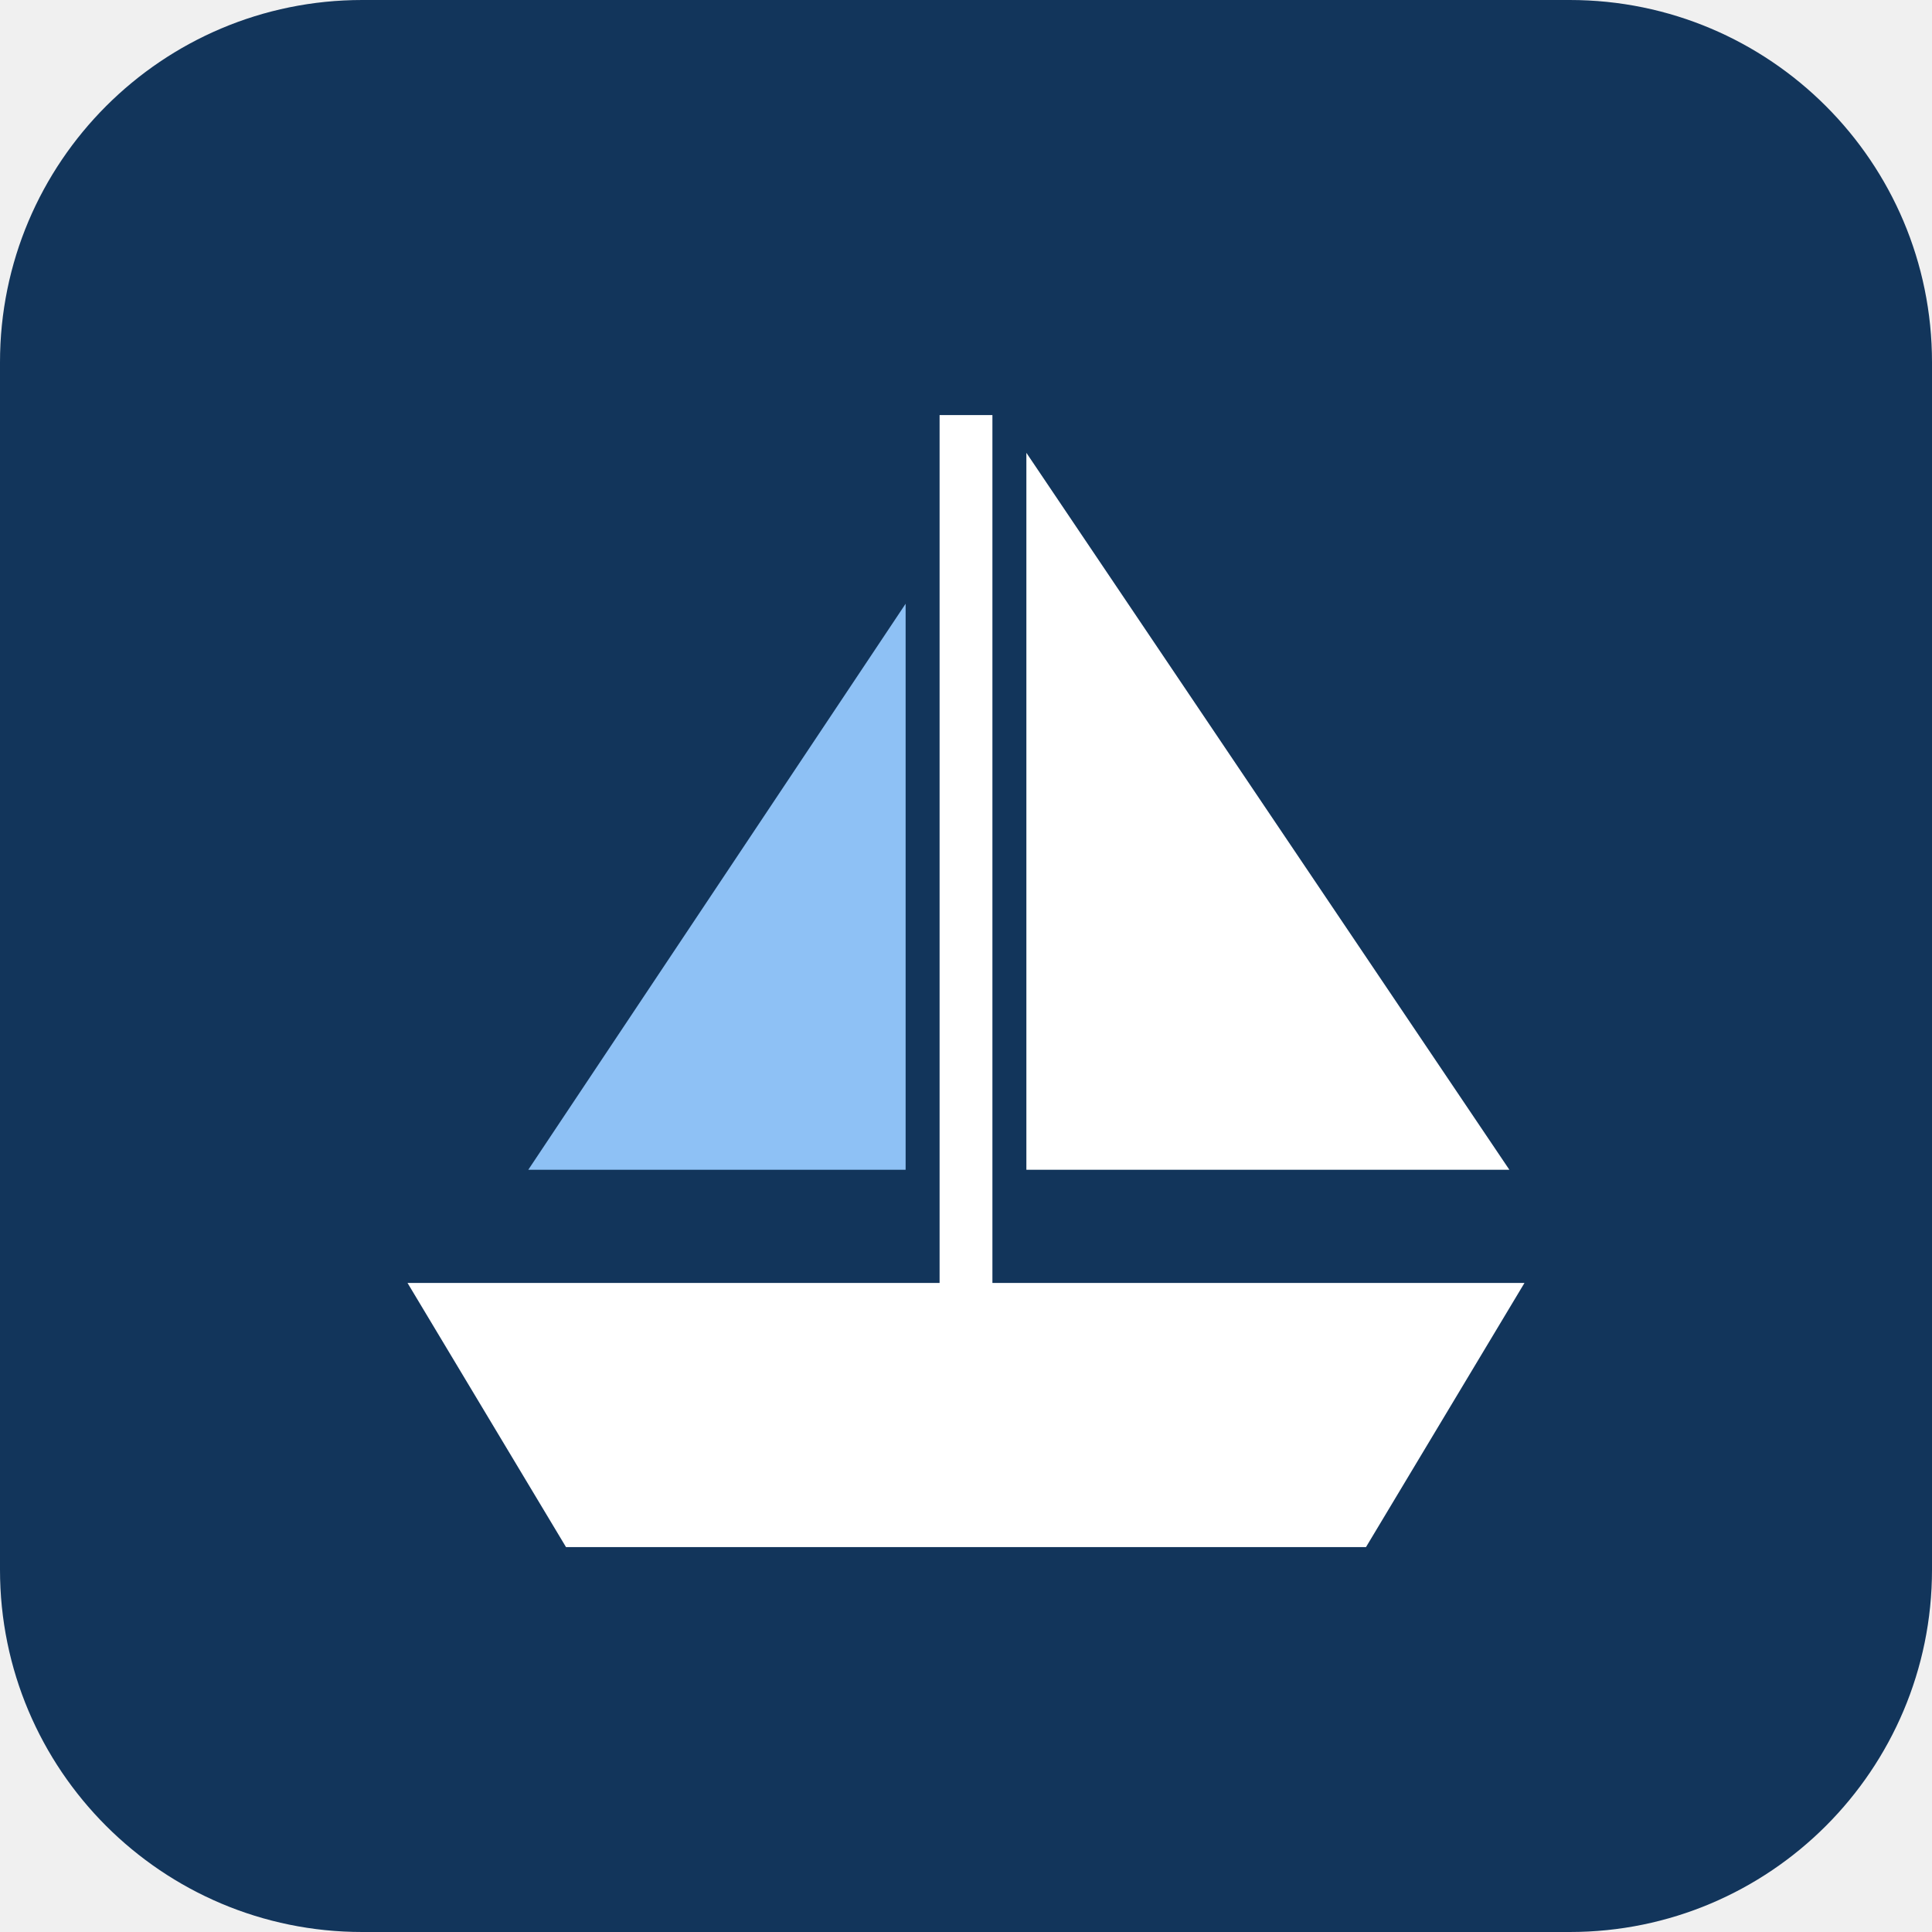
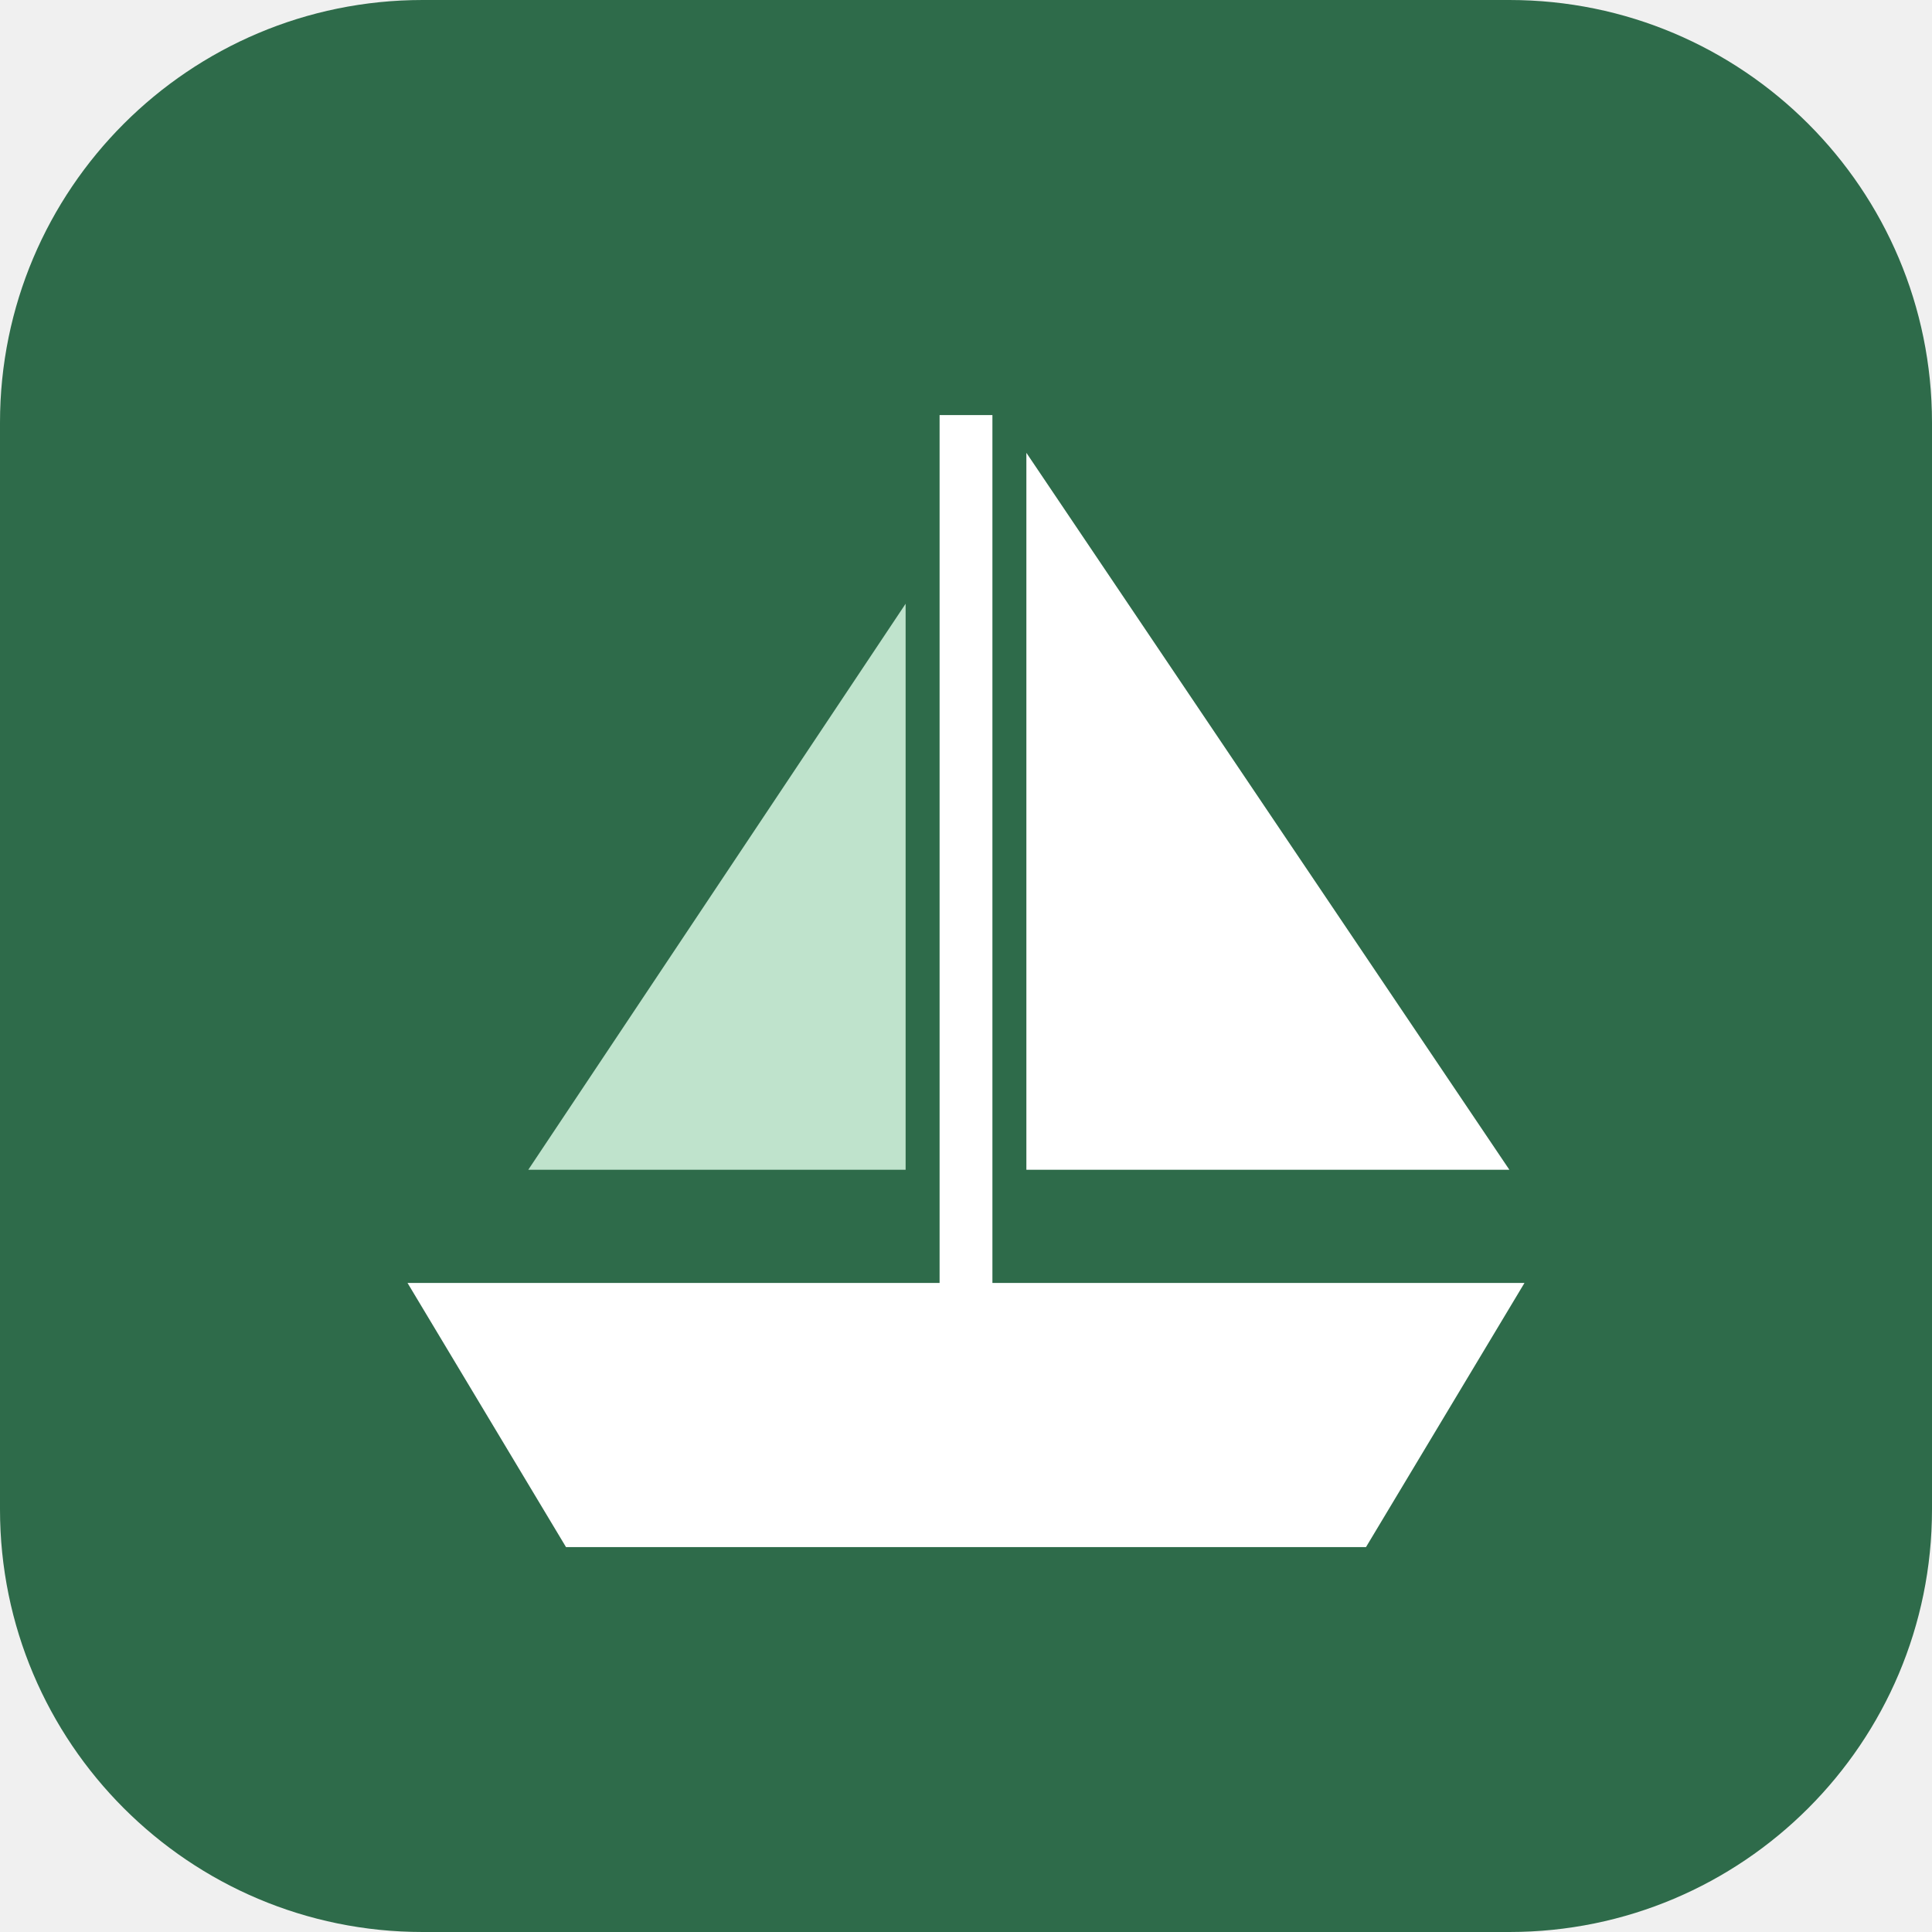
<svg xmlns="http://www.w3.org/2000/svg" viewBox="0 0 512 512">
-   <rect width="512" height="512" rx="96" fill="#12355b" />
-   <polygon points="240,160 240,310 140,310" fill="#8ec1f5" />
+   <rect width="512" height="512" rx="112" fill="#2e6b4a" />
+   <polygon points="240,160 240,310 140,310" fill="#bfe3cc" />
  <polygon points="272,120 272,310 400,310" fill="#ffffff" />
  <rect x="249" y="110" width="14" height="232" fill="#ffffff" />
  <polygon points="108,340 404,340 362,410 150,410" fill="#ffffff" />
</svg>
